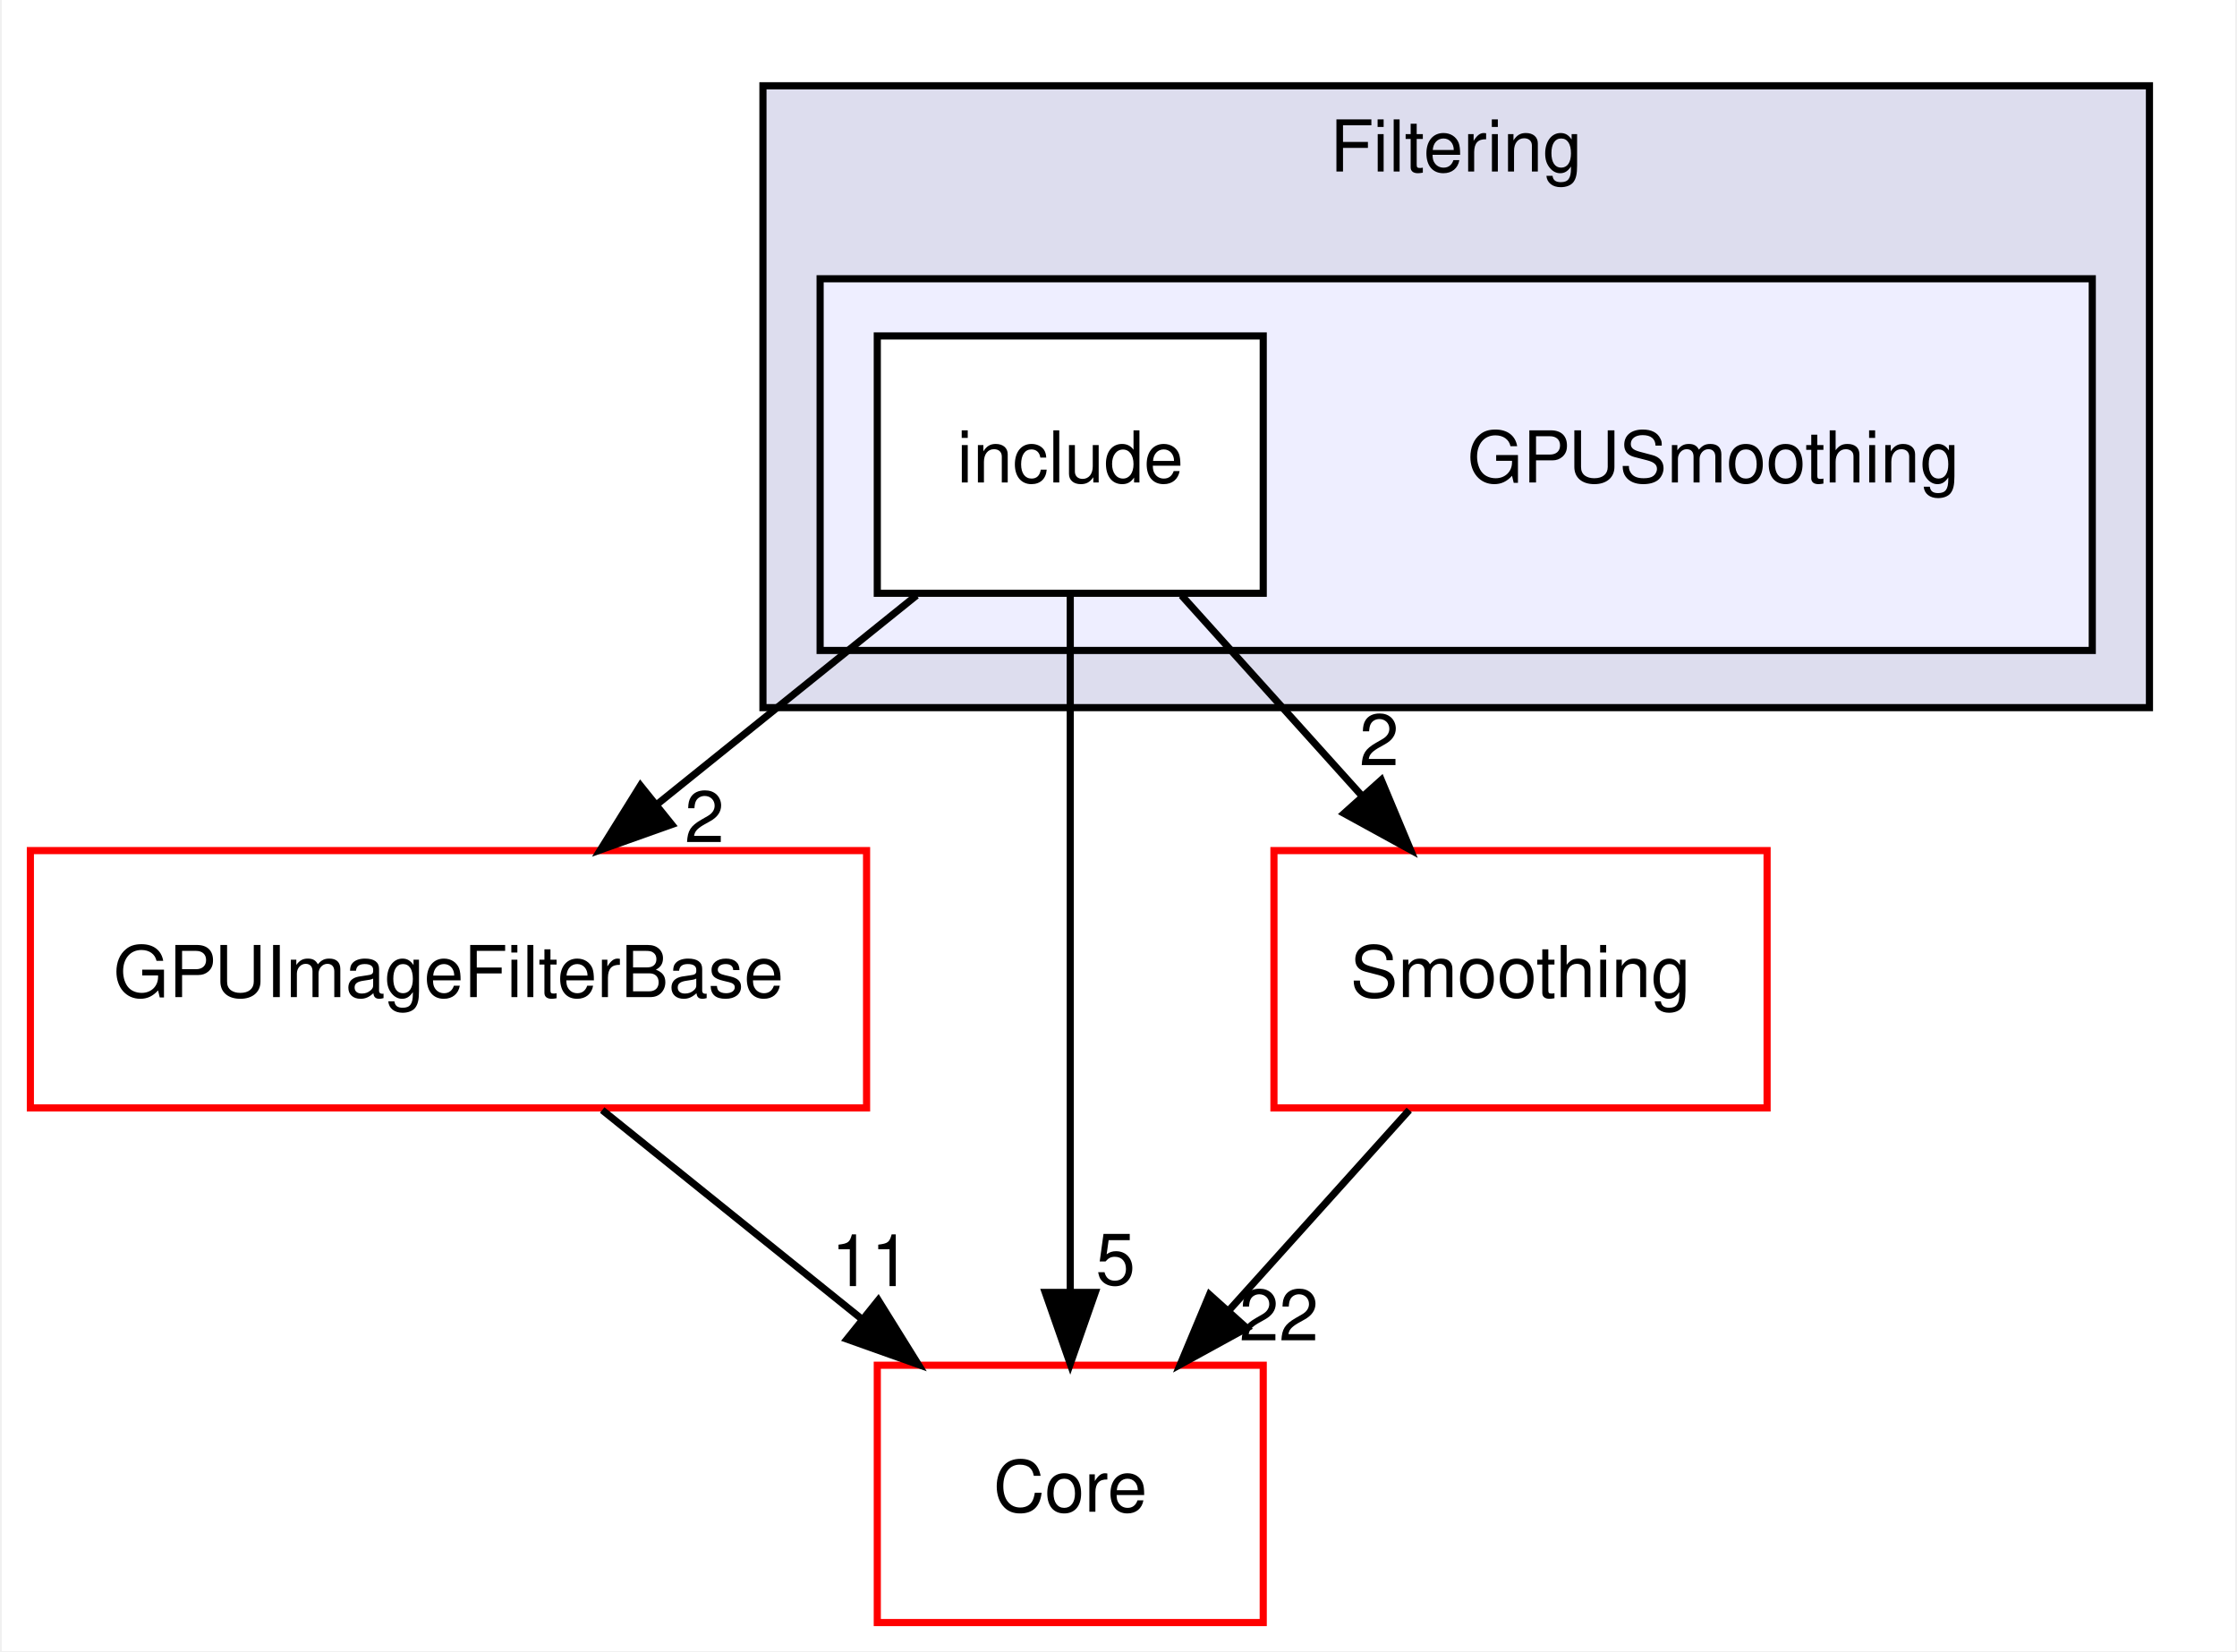
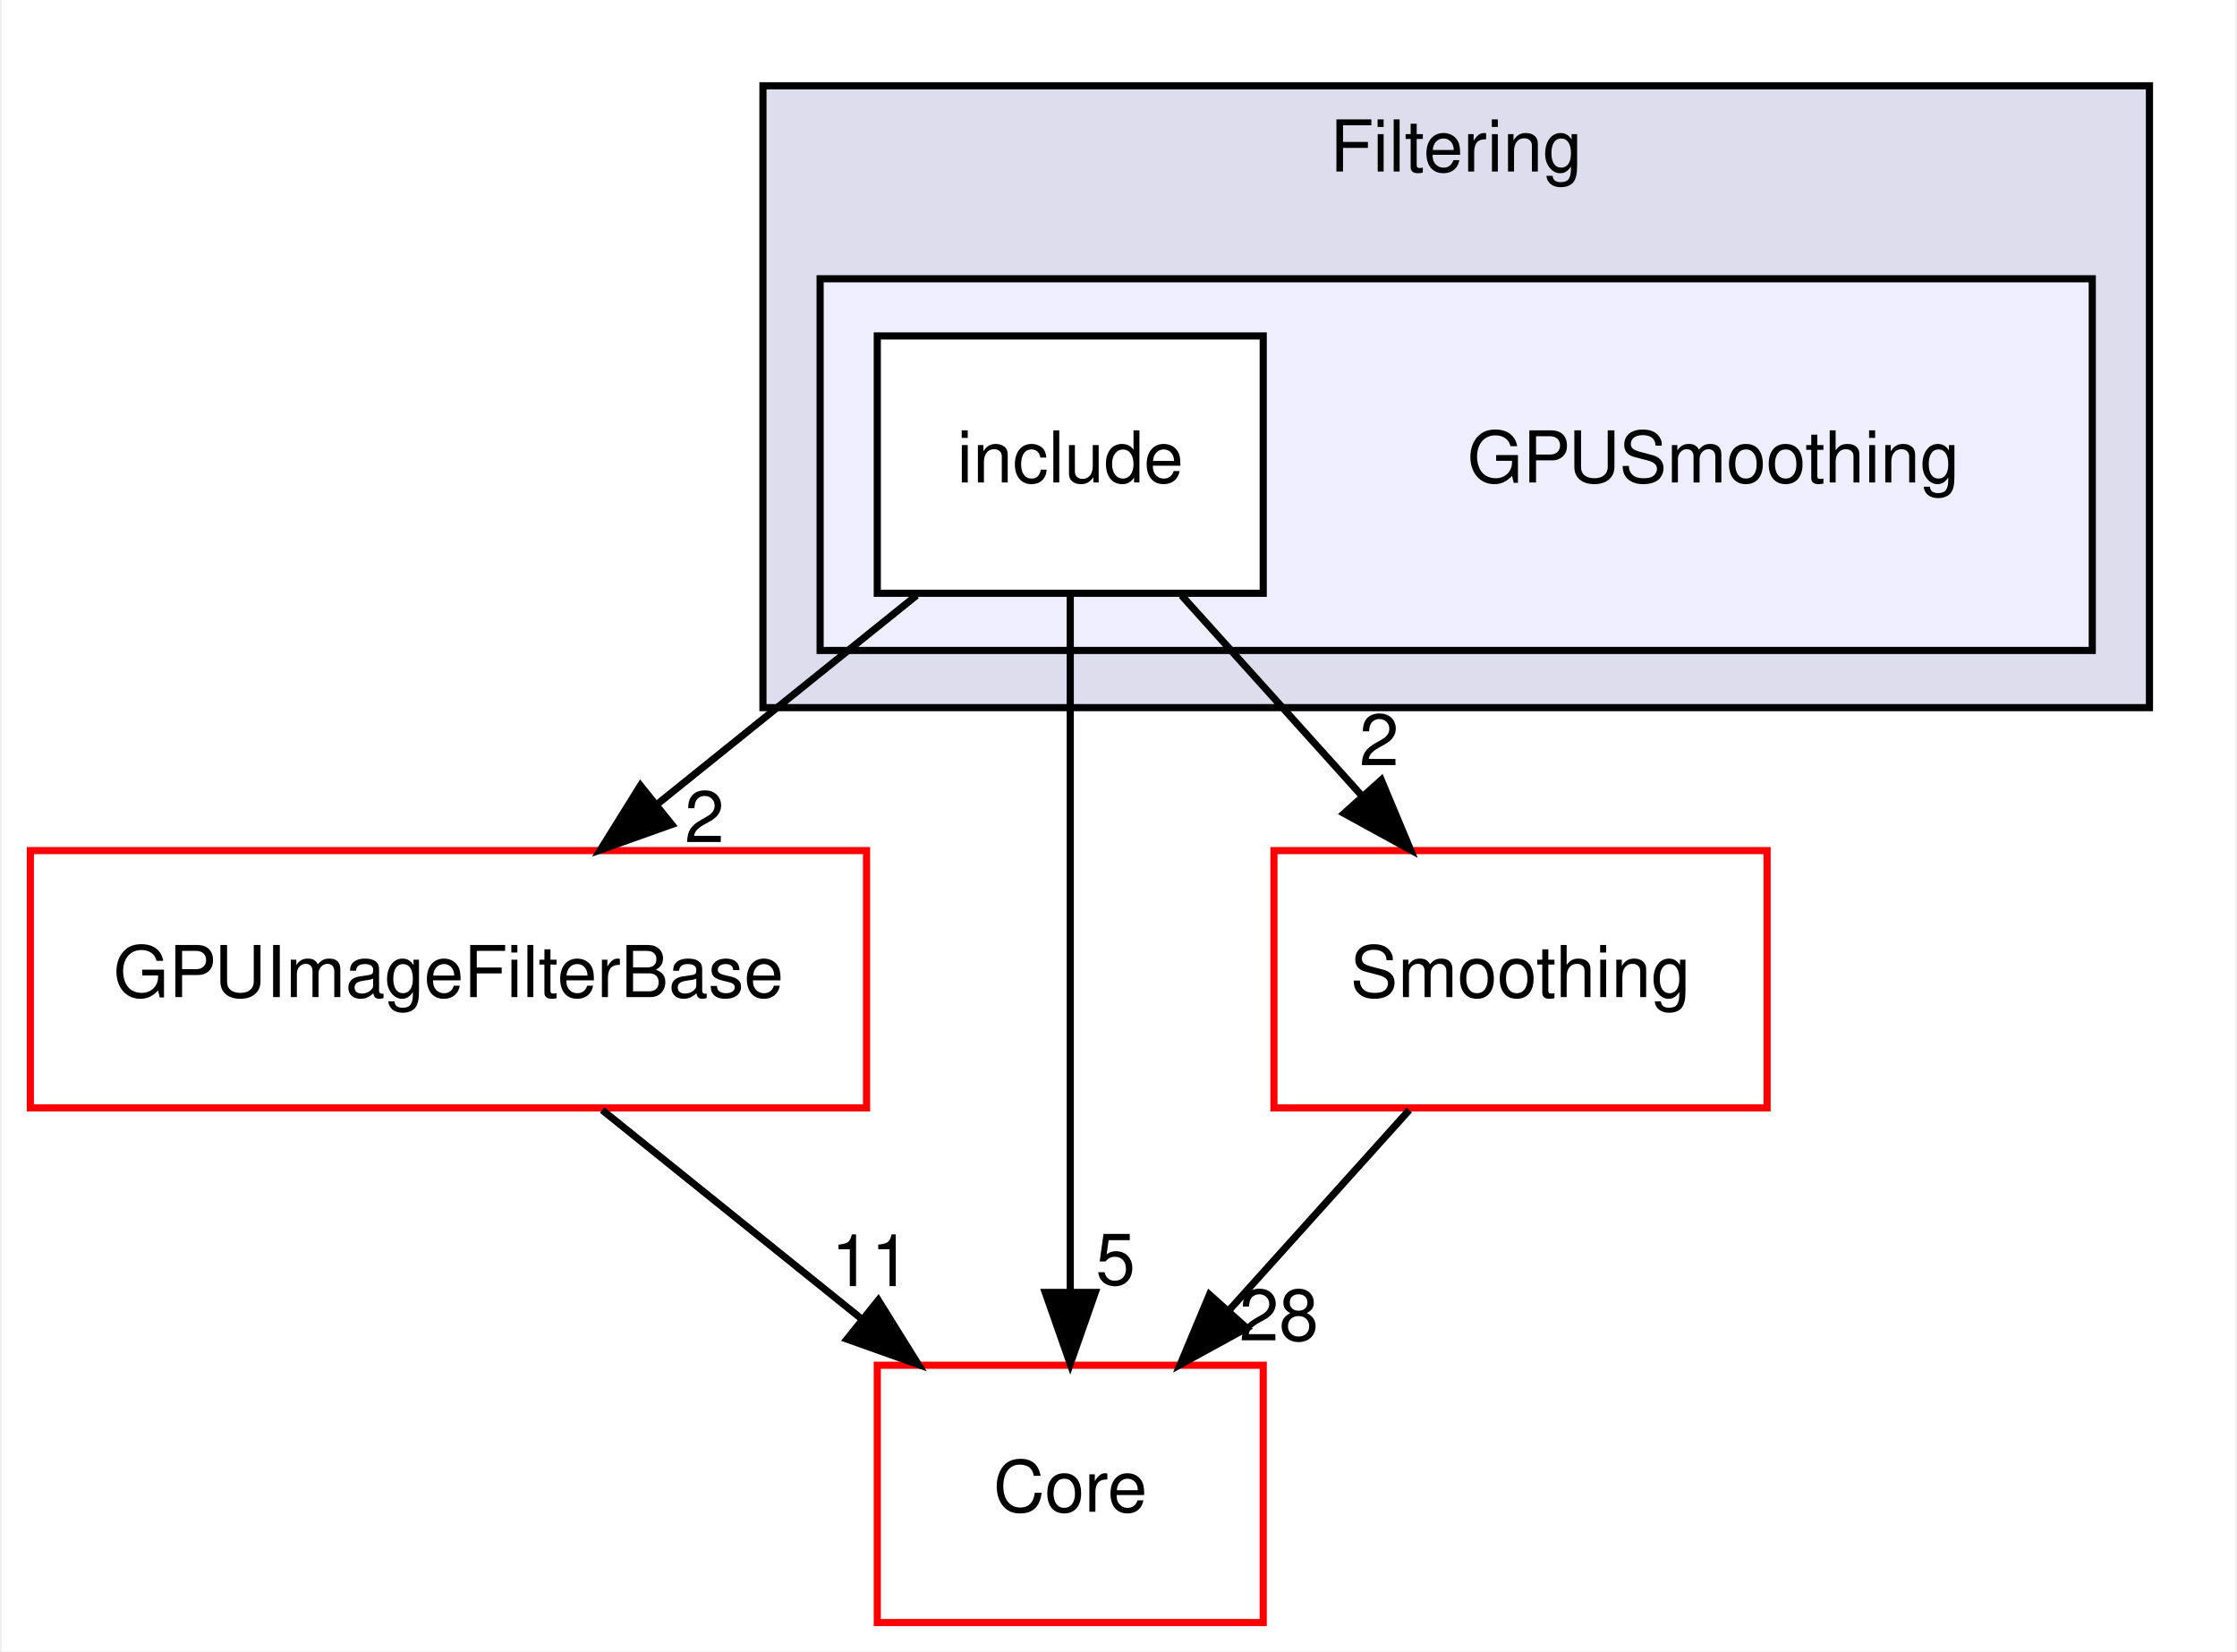
<svg xmlns="http://www.w3.org/2000/svg" xmlns:xlink="http://www.w3.org/1999/xlink" width="313pt" height="231pt" viewBox="0.00 0.00 312.50 231.00">
  <g id="graph0" class="graph" transform="scale(1 1) rotate(0) translate(4 227)">
    <polygon fill="white" stroke="transparent" points="-4,4 -4,-227 308.5,-227 308.5,4 -4,4" />
    <g id="clust1" class="cluster">
      <g id="a_clust1">
        <a xlink:href="dir_6724b11ef9ad676a0a0c31463bff1d93.html" target="_top" xlink:title="Filtering">
          <polygon fill="#ddddee" stroke="black" points="102.5,-128 102.5,-215 296.5,-215 296.5,-128 102.5,-128" />
          <text text-anchor="middle" x="199.5" y="-203" font-family="Helvetica,sans-Serif" font-size="10.00">Filtering</text>
        </a>
      </g>
    </g>
    <g id="clust2" class="cluster">
      <g id="a_clust2">
        <a xlink:href="dir_9d5695333f620490f45e7907a64dc959.html" target="_top">
          <polygon fill="#eeeeff" stroke="black" points="110.5,-136 110.5,-188 288.5,-188 288.5,-136 110.5,-136" />
        </a>
      </g>
    </g>
    <g id="node1" class="node">
      <text text-anchor="middle" x="235.5" y="-159.5" font-family="Helvetica,sans-Serif" font-size="10.00">GPUSmoothing</text>
    </g>
    <g id="node2" class="node">
      <g id="a_node2">
        <a xlink:href="dir_95bcb5fd1203961598200f0c19f0e2b2.html" target="_top" xlink:title="include">
          <polygon fill="white" stroke="black" points="172.5,-180 118.5,-180 118.5,-144 172.5,-144 172.5,-180" />
          <text text-anchor="middle" x="145.5" y="-159.5" font-family="Helvetica,sans-Serif" font-size="10.00">include</text>
        </a>
      </g>
    </g>
    <g id="node3" class="node">
      <g id="a_node3">
        <a xlink:href="dir_9c69f0fccc6542c056108651aea31e10.html" target="_top" xlink:title="GPUImageFilterBase">
          <polygon fill="white" stroke="red" points="117,-108 0,-108 0,-72 117,-72 117,-108" />
          <text text-anchor="middle" x="58.5" y="-87.5" font-family="Helvetica,sans-Serif" font-size="10.00">GPUImageFilterBase</text>
        </a>
      </g>
    </g>
    <g id="edge2" class="edge">
      <path fill="none" stroke="black" d="M123.99,-143.7C113.04,-134.88 99.55,-124.03 87.68,-114.47" />
      <polygon fill="black" stroke="black" points="89.74,-111.65 79.76,-108.1 85.36,-117.1 89.74,-111.65" />
      <g id="a_edge2-headlabel">
        <a xlink:href="dir_000168_000159.html" target="_top" xlink:title="2">
          <text text-anchor="middle" x="94.32" y="-109.19" font-family="Helvetica,sans-Serif" font-size="10.00">2</text>
        </a>
      </g>
    </g>
    <g id="node4" class="node">
      <g id="a_node4">
        <a xlink:href="dir_cac7f9cecb9aa42a0bd05452dddd8a21.html" target="_top" xlink:title="Core">
          <polygon fill="white" stroke="red" points="172.5,-36 118.5,-36 118.5,0 172.5,0 172.5,-36" />
          <text text-anchor="middle" x="145.5" y="-15.5" font-family="Helvetica,sans-Serif" font-size="10.00">Core</text>
        </a>
      </g>
    </g>
    <g id="edge3" class="edge">
      <path fill="none" stroke="black" d="M145.5,-143.87C145.5,-119.67 145.5,-75.21 145.5,-46.39" />
      <polygon fill="black" stroke="black" points="149,-46.19 145.5,-36.19 142,-46.19 149,-46.19" />
      <g id="a_edge3-headlabel">
        <a xlink:href="dir_000168_000008.html" target="_top" xlink:title="5">
          <text text-anchor="middle" x="151.84" y="-47.28" font-family="Helvetica,sans-Serif" font-size="10.00">5</text>
        </a>
      </g>
    </g>
    <g id="node5" class="node">
      <g id="a_node5">
        <a xlink:href="dir_8cc45063d67057a04691750c42379925.html" target="_top" xlink:title="Smoothing">
          <polygon fill="white" stroke="red" points="243,-108 174,-108 174,-72 243,-72 243,-108" />
          <text text-anchor="middle" x="208.5" y="-87.5" font-family="Helvetica,sans-Serif" font-size="10.00">Smoothing</text>
        </a>
      </g>
    </g>
    <g id="edge4" class="edge">
      <path fill="none" stroke="black" d="M161.07,-143.7C168.7,-135.22 178.02,-124.86 186.38,-115.58" />
      <polygon fill="black" stroke="black" points="189.02,-117.88 193.11,-108.1 183.81,-113.2 189.02,-117.88" />
      <g id="a_edge4-headlabel">
        <a xlink:href="dir_000168_000074.html" target="_top" xlink:title="2">
          <text text-anchor="middle" x="188.72" y="-119.95" font-family="Helvetica,sans-Serif" font-size="10.00">2</text>
        </a>
      </g>
    </g>
    <g id="edge1" class="edge">
      <path fill="none" stroke="black" d="M80.01,-71.7C90.96,-62.88 104.45,-52.03 116.32,-42.47" />
      <polygon fill="black" stroke="black" points="118.64,-45.1 124.24,-36.1 114.26,-39.65 118.64,-45.1" />
      <g id="a_edge1-headlabel">
        <a xlink:href="dir_000159_000008.html" target="_top" xlink:title="11">
          <text text-anchor="middle" x="117.62" y="-47.07" font-family="Helvetica,sans-Serif" font-size="10.00">11</text>
        </a>
      </g>
    </g>
    <g id="edge5" class="edge">
      <path fill="none" stroke="black" d="M192.93,-71.7C185.3,-63.22 175.98,-52.86 167.62,-43.58" />
      <polygon fill="black" stroke="black" points="170.19,-41.2 160.89,-36.1 164.98,-45.88 170.19,-41.2" />
      <g id="a_edge5-headlabel">
-         <a xlink:href="dir_000074_000008.html" target="_top" xlink:title="22">
-           <text text-anchor="middle" x="174.7" y="-39.47" font-family="Helvetica,sans-Serif" font-size="10.00">22</text>
+         <a xlink:href="dir_000074_000008.html" target="_top" xlink:title="28">
+           <text text-anchor="middle" x="174.7" y="-39.47" font-family="Helvetica,sans-Serif" font-size="10.00">28</text>
        </a>
      </g>
    </g>
  </g>
</svg>
